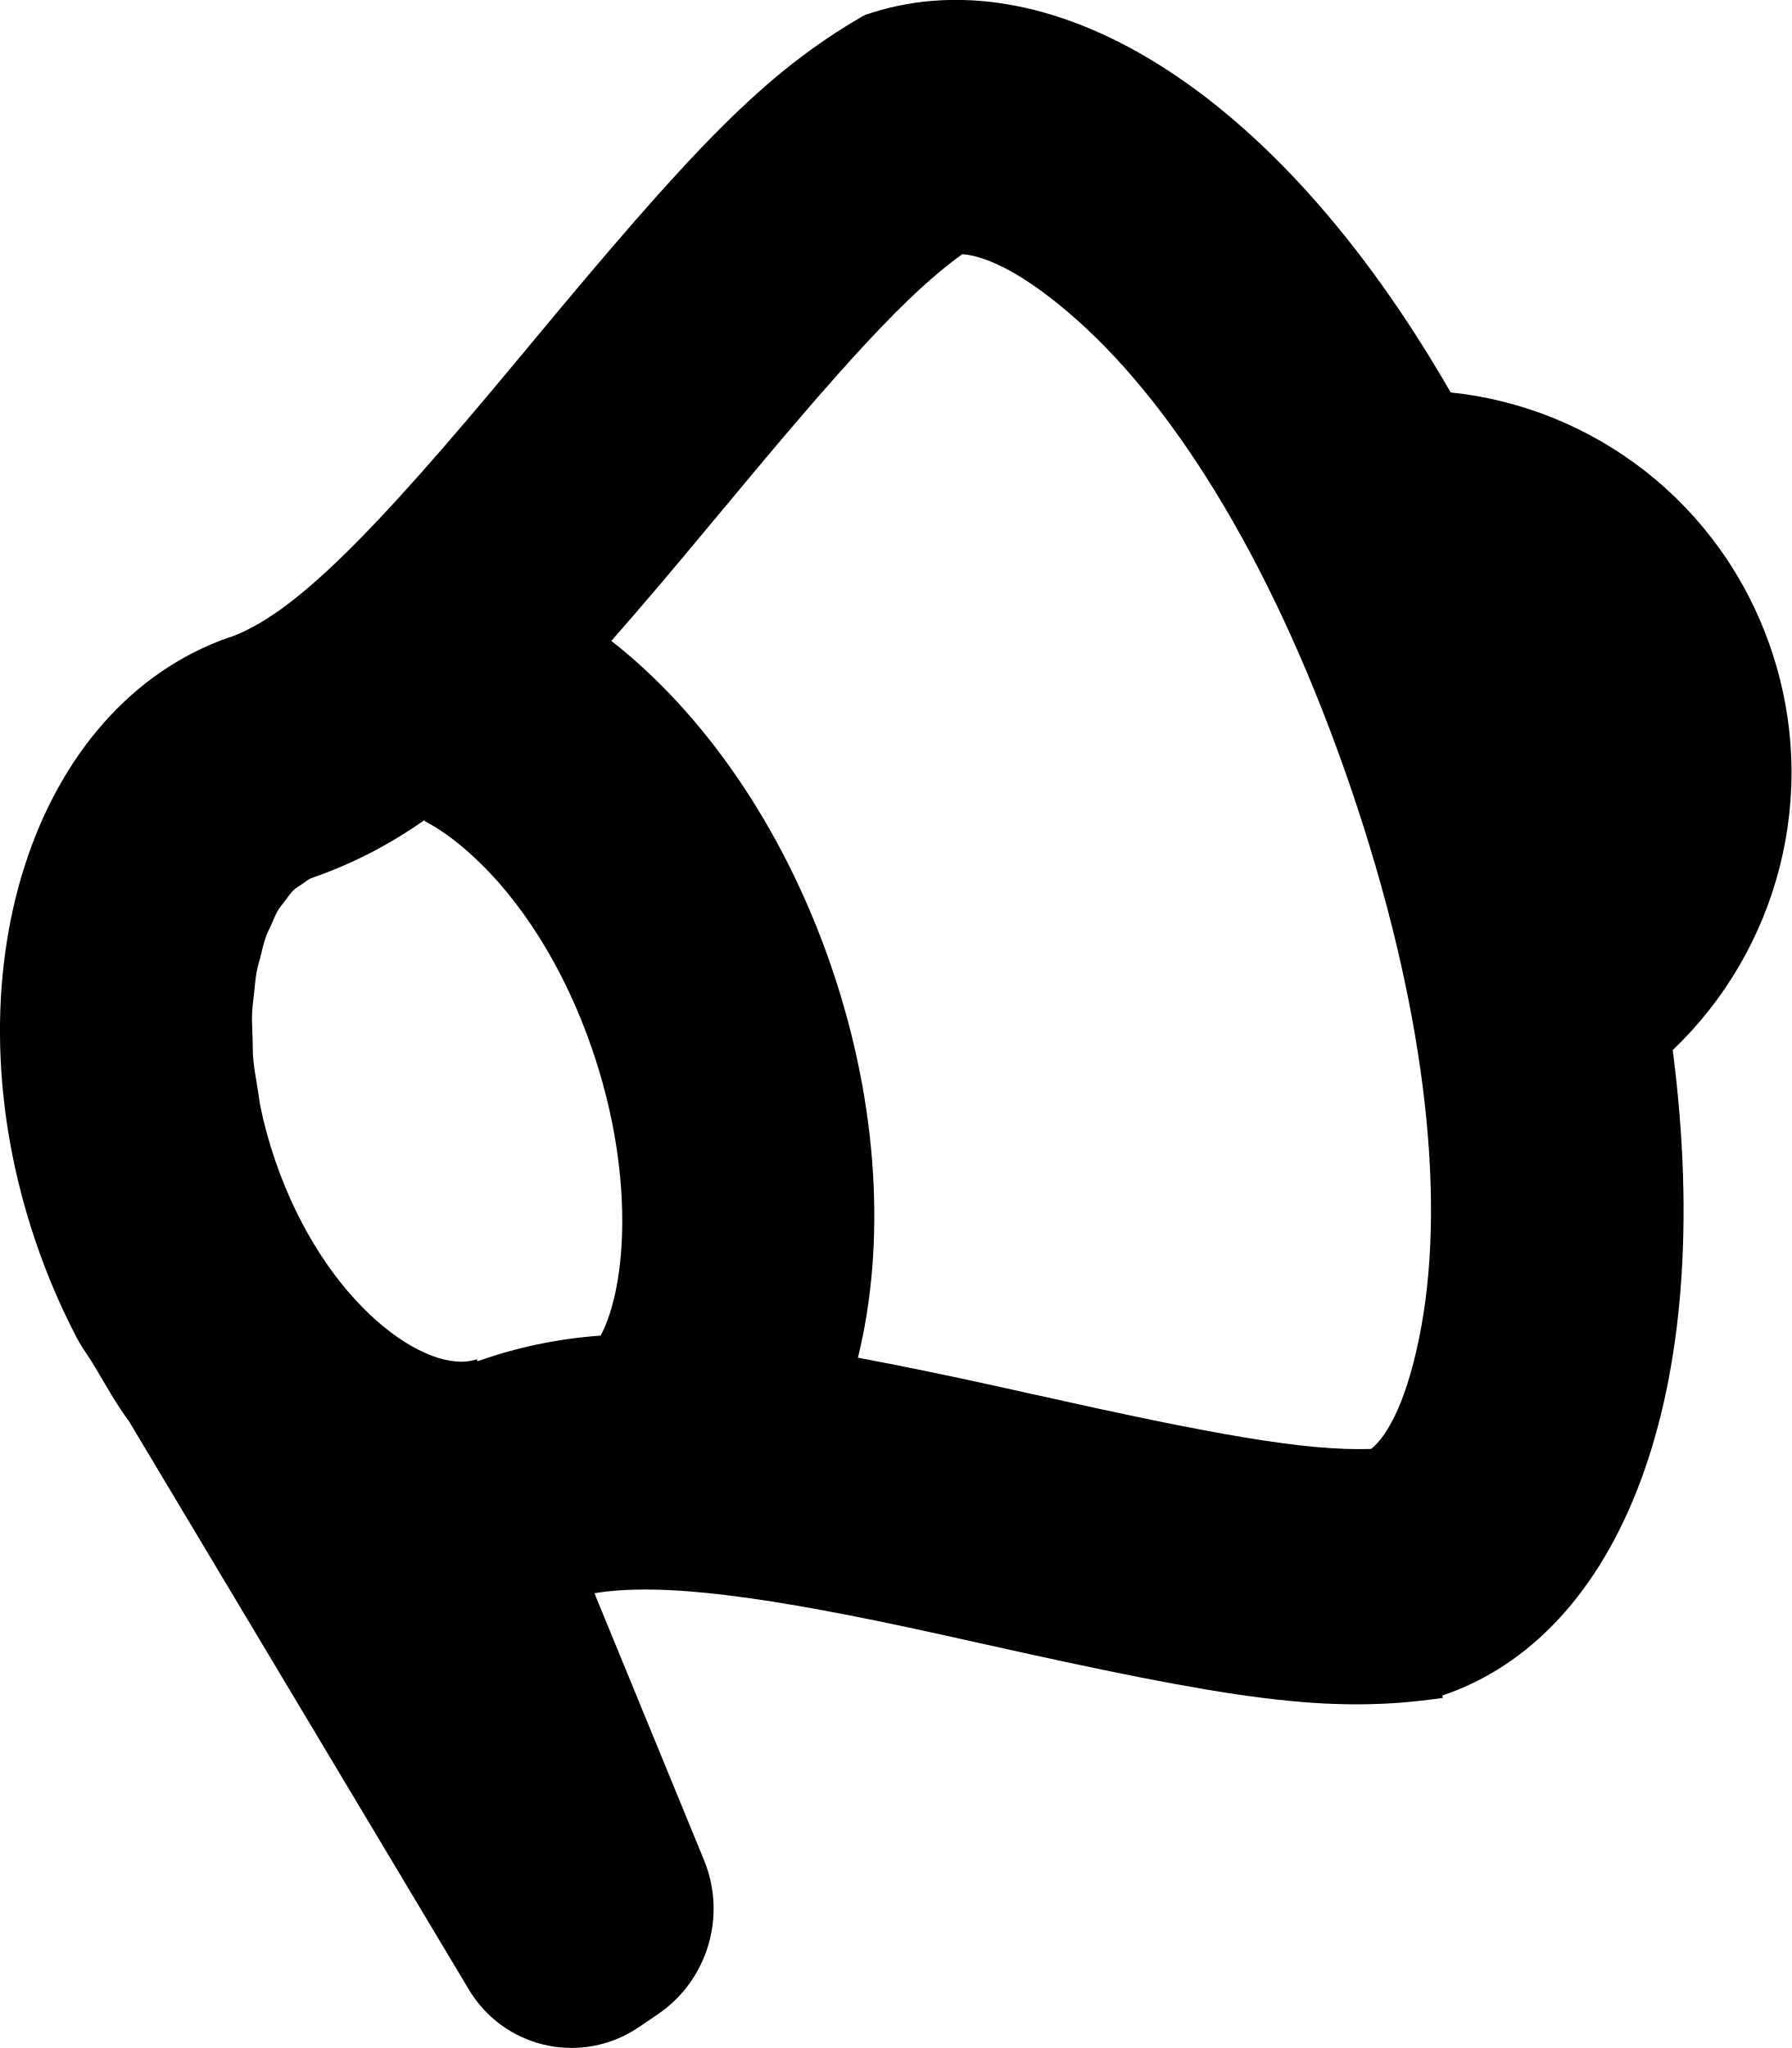
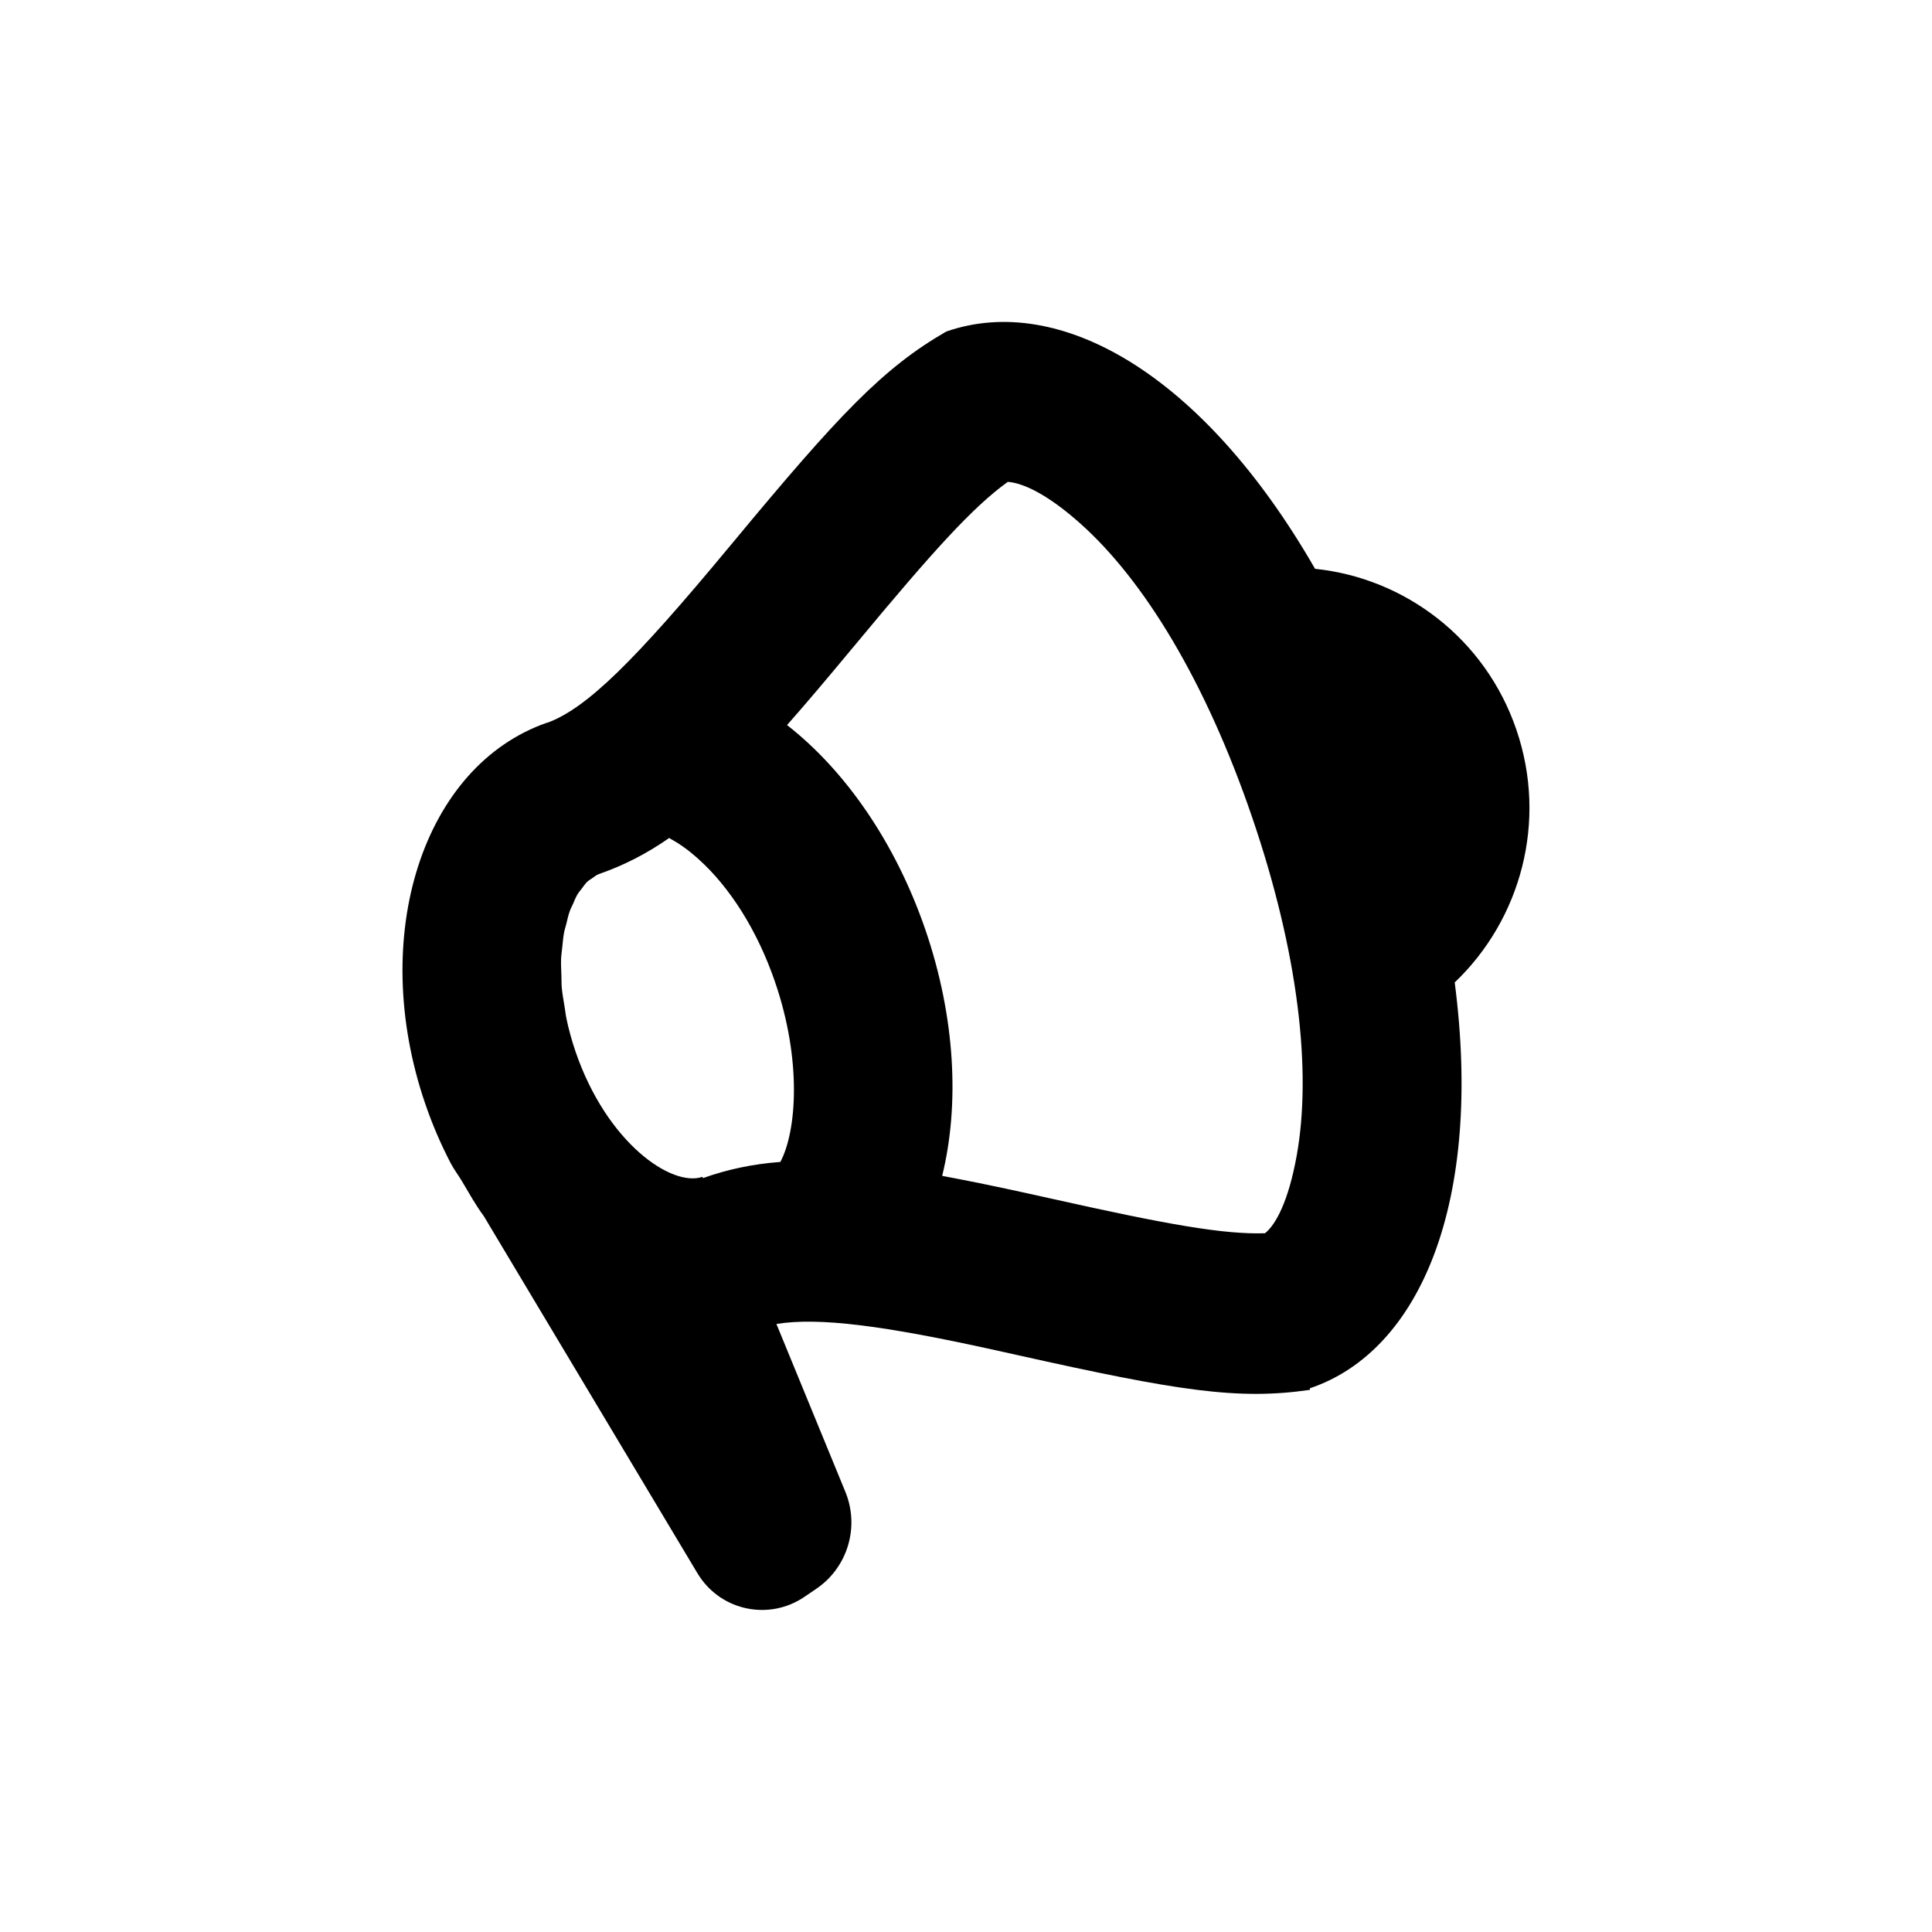
- <svg xmlns="http://www.w3.org/2000/svg" viewBox="0 0 14 16">
-   <path d="M11.108,10.356 C11.005,10.927 10.846,11.216 10.714,11.32 C10.201,11.336 9.505,11.213 8.061,10.89 C7.921,10.859 7.921,10.859 7.781,10.828 C7.387,10.741 7.03,10.668 6.704,10.607 C6.921,9.726 6.869,8.642 6.497,7.554 C6.122,6.459 5.493,5.566 4.777,5.007 C5.017,4.735 5.278,4.426 5.57,4.074 C5.601,4.037 5.601,4.037 5.632,4 C6.594,2.84 7.088,2.296 7.519,1.986 C7.707,1.999 8.011,2.138 8.422,2.505 C9.212,3.21 9.977,4.464 10.553,6.148 C11.13,7.835 11.297,9.307 11.108,10.356 M4.694,10.434 C4.35,10.46 4.038,10.526 3.732,10.635 L3.726,10.619 C3.346,10.751 2.538,10.199 2.149,9.062 C2.101,8.921 2.064,8.784 2.036,8.65 C2.026,8.604 2.023,8.561 2.015,8.516 C2.001,8.431 1.985,8.345 1.978,8.264 C1.974,8.212 1.976,8.166 1.974,8.116 C1.972,8.046 1.967,7.976 1.97,7.911 C1.972,7.861 1.98,7.818 1.984,7.772 C1.991,7.712 1.995,7.65 2.005,7.596 C2.013,7.552 2.025,7.514 2.036,7.473 C2.048,7.423 2.059,7.372 2.075,7.327 C2.087,7.29 2.104,7.26 2.119,7.227 C2.136,7.187 2.153,7.145 2.173,7.111 C2.19,7.083 2.209,7.062 2.228,7.037 C2.249,7.008 2.27,6.978 2.293,6.955 C2.313,6.936 2.335,6.925 2.356,6.91 C2.383,6.891 2.41,6.868 2.44,6.858 C2.749,6.75 3.031,6.607 3.317,6.407 L3.32,6.416 C3.418,6.466 3.54,6.548 3.678,6.673 C4.063,7.018 4.409,7.557 4.629,8.202 C4.962,9.173 4.897,10.051 4.694,10.434 M13.837,5.064 C13.449,3.929 12.449,3.181 11.336,3.066 C9.943,0.643 8.159,-0.368 6.756,0.118 L6.761,0.131 L6.754,0.119 C5.969,0.572 5.424,1.148 4.116,2.725 C4.086,2.762 4.086,2.762 4.055,2.798 C2.885,4.209 2.287,4.801 1.797,4.979 L1.797,4.977 C0.25,5.513 -0.429,7.632 0.282,9.71 C0.371,9.971 0.478,10.218 0.6,10.452 C0.642,10.532 0.695,10.599 0.74,10.676 C0.827,10.822 0.91,10.972 1.008,11.104 C1.01,11.106 1.011,11.109 1.013,11.112 L3.663,15.542 C3.671,15.556 3.68,15.57 3.689,15.583 C3.978,16.016 4.561,16.129 4.991,15.838 L5.141,15.736 C5.53,15.472 5.681,14.968 5.501,14.531 L4.645,12.447 C5.169,12.361 5.984,12.467 7.358,12.771 C7.495,12.801 7.495,12.801 7.633,12.832 C9.639,13.28 10.379,13.395 11.274,13.265 L11.271,13.246 C12.653,12.781 13.423,10.914 13.071,8.204 C13.89,7.424 14.228,6.207 13.837,5.064" id="path-1" />
+ <svg xmlns="http://www.w3.org/2000/svg" viewBox="0 0 24 24">
+   <path d="M16.108,14.356 C16.005,14.927 15.846,15.216 15.714,15.32 C15.201,15.336 14.505,15.213 13.061,14.89 C12.921,14.859 12.921,14.859 12.781,14.828 C12.387,14.741 12.03,14.668 11.704,14.607 C11.921,13.726 11.869,12.642 11.497,11.554 C11.122,10.459 10.493,9.566 9.777,9.007 C10.017,8.735 10.278,8.426 10.57,8.074 C10.601,8.037 10.601,8.037 10.632,8 C11.594,6.84 12.088,6.296 12.519,5.986 C12.707,5.999 13.011,6.138 13.422,6.505 C14.212,7.21 14.977,8.464 15.553,10.148 C16.13,11.835 16.297,13.307 16.108,14.356 M9.694,14.434 C9.35,14.46 9.038,14.526 8.732,14.635 L8.726,14.619 C8.346,14.751 7.538,14.199 7.149,13.062 C7.101,12.921 7.064,12.784 7.036,12.65 C7.026,12.604 7.023,12.561 7.015,12.516 C7.001,12.431 6.985,12.345 6.978,12.264 C6.974,12.212 6.976,12.166 6.974,12.116 C6.972,12.046 6.967,11.976 6.97,11.911 C6.972,11.861 6.98,11.818 6.984,11.772 C6.991,11.712 6.995,11.65 7.005,11.596 C7.013,11.552 7.025,11.514 7.036,11.473 C7.048,11.423 7.059,11.372 7.075,11.327 C7.087,11.29 7.104,11.26 7.119,11.227 C7.136,11.187 7.153,11.145 7.173,11.111 C7.19,11.083 7.209,11.062 7.228,11.037 C7.249,11.008 7.27,10.978 7.293,10.955 C7.313,10.936 7.335,10.925 7.356,10.91 C7.383,10.891 7.41,10.868 7.44,10.858 C7.749,10.75 8.031,10.607 8.317,10.407 L8.32,10.416 C8.418,10.466 8.54,10.548 8.678,10.673 C9.063,11.018 9.409,11.557 9.629,12.202 C9.962,13.173 9.897,14.051 9.694,14.434 M18.837,9.064 C18.449,7.929 17.449,7.181 16.336,7.066 C14.943,4.643 13.159,3.632 11.756,4.118 L11.761,4.131 L11.754,4.119 C10.969,4.572 10.424,5.148 9.116,6.725 C9.086,6.762 9.086,6.762 9.055,6.798 C7.885,8.209 7.287,8.801 6.797,8.979 L6.797,8.977 C5.25,9.513 4.571,11.632 5.282,13.71 C5.371,13.971 5.478,14.218 5.6,14.452 C5.642,14.532 5.695,14.599 5.74,14.676 C5.827,14.822 5.91,14.972 6.008,15.104 C6.01,15.106 6.011,15.109 6.013,15.112 L8.663,19.542 C8.671,19.556 8.68,19.57 8.689,19.583 C8.978,20.016 9.561,20.129 9.991,19.838 L10.141,19.736 C10.53,19.472 10.681,18.968 10.501,18.531 L9.645,16.447 C10.169,16.361 10.984,16.467 12.358,16.771 C12.495,16.801 12.495,16.801 12.633,16.832 C14.639,17.28 15.379,17.395 16.274,17.265 L16.271,17.246 C17.653,16.781 18.423,14.914 18.071,12.204 C18.89,11.424 19.228,10.207 18.837,9.064" id="path-1" />
</svg>
